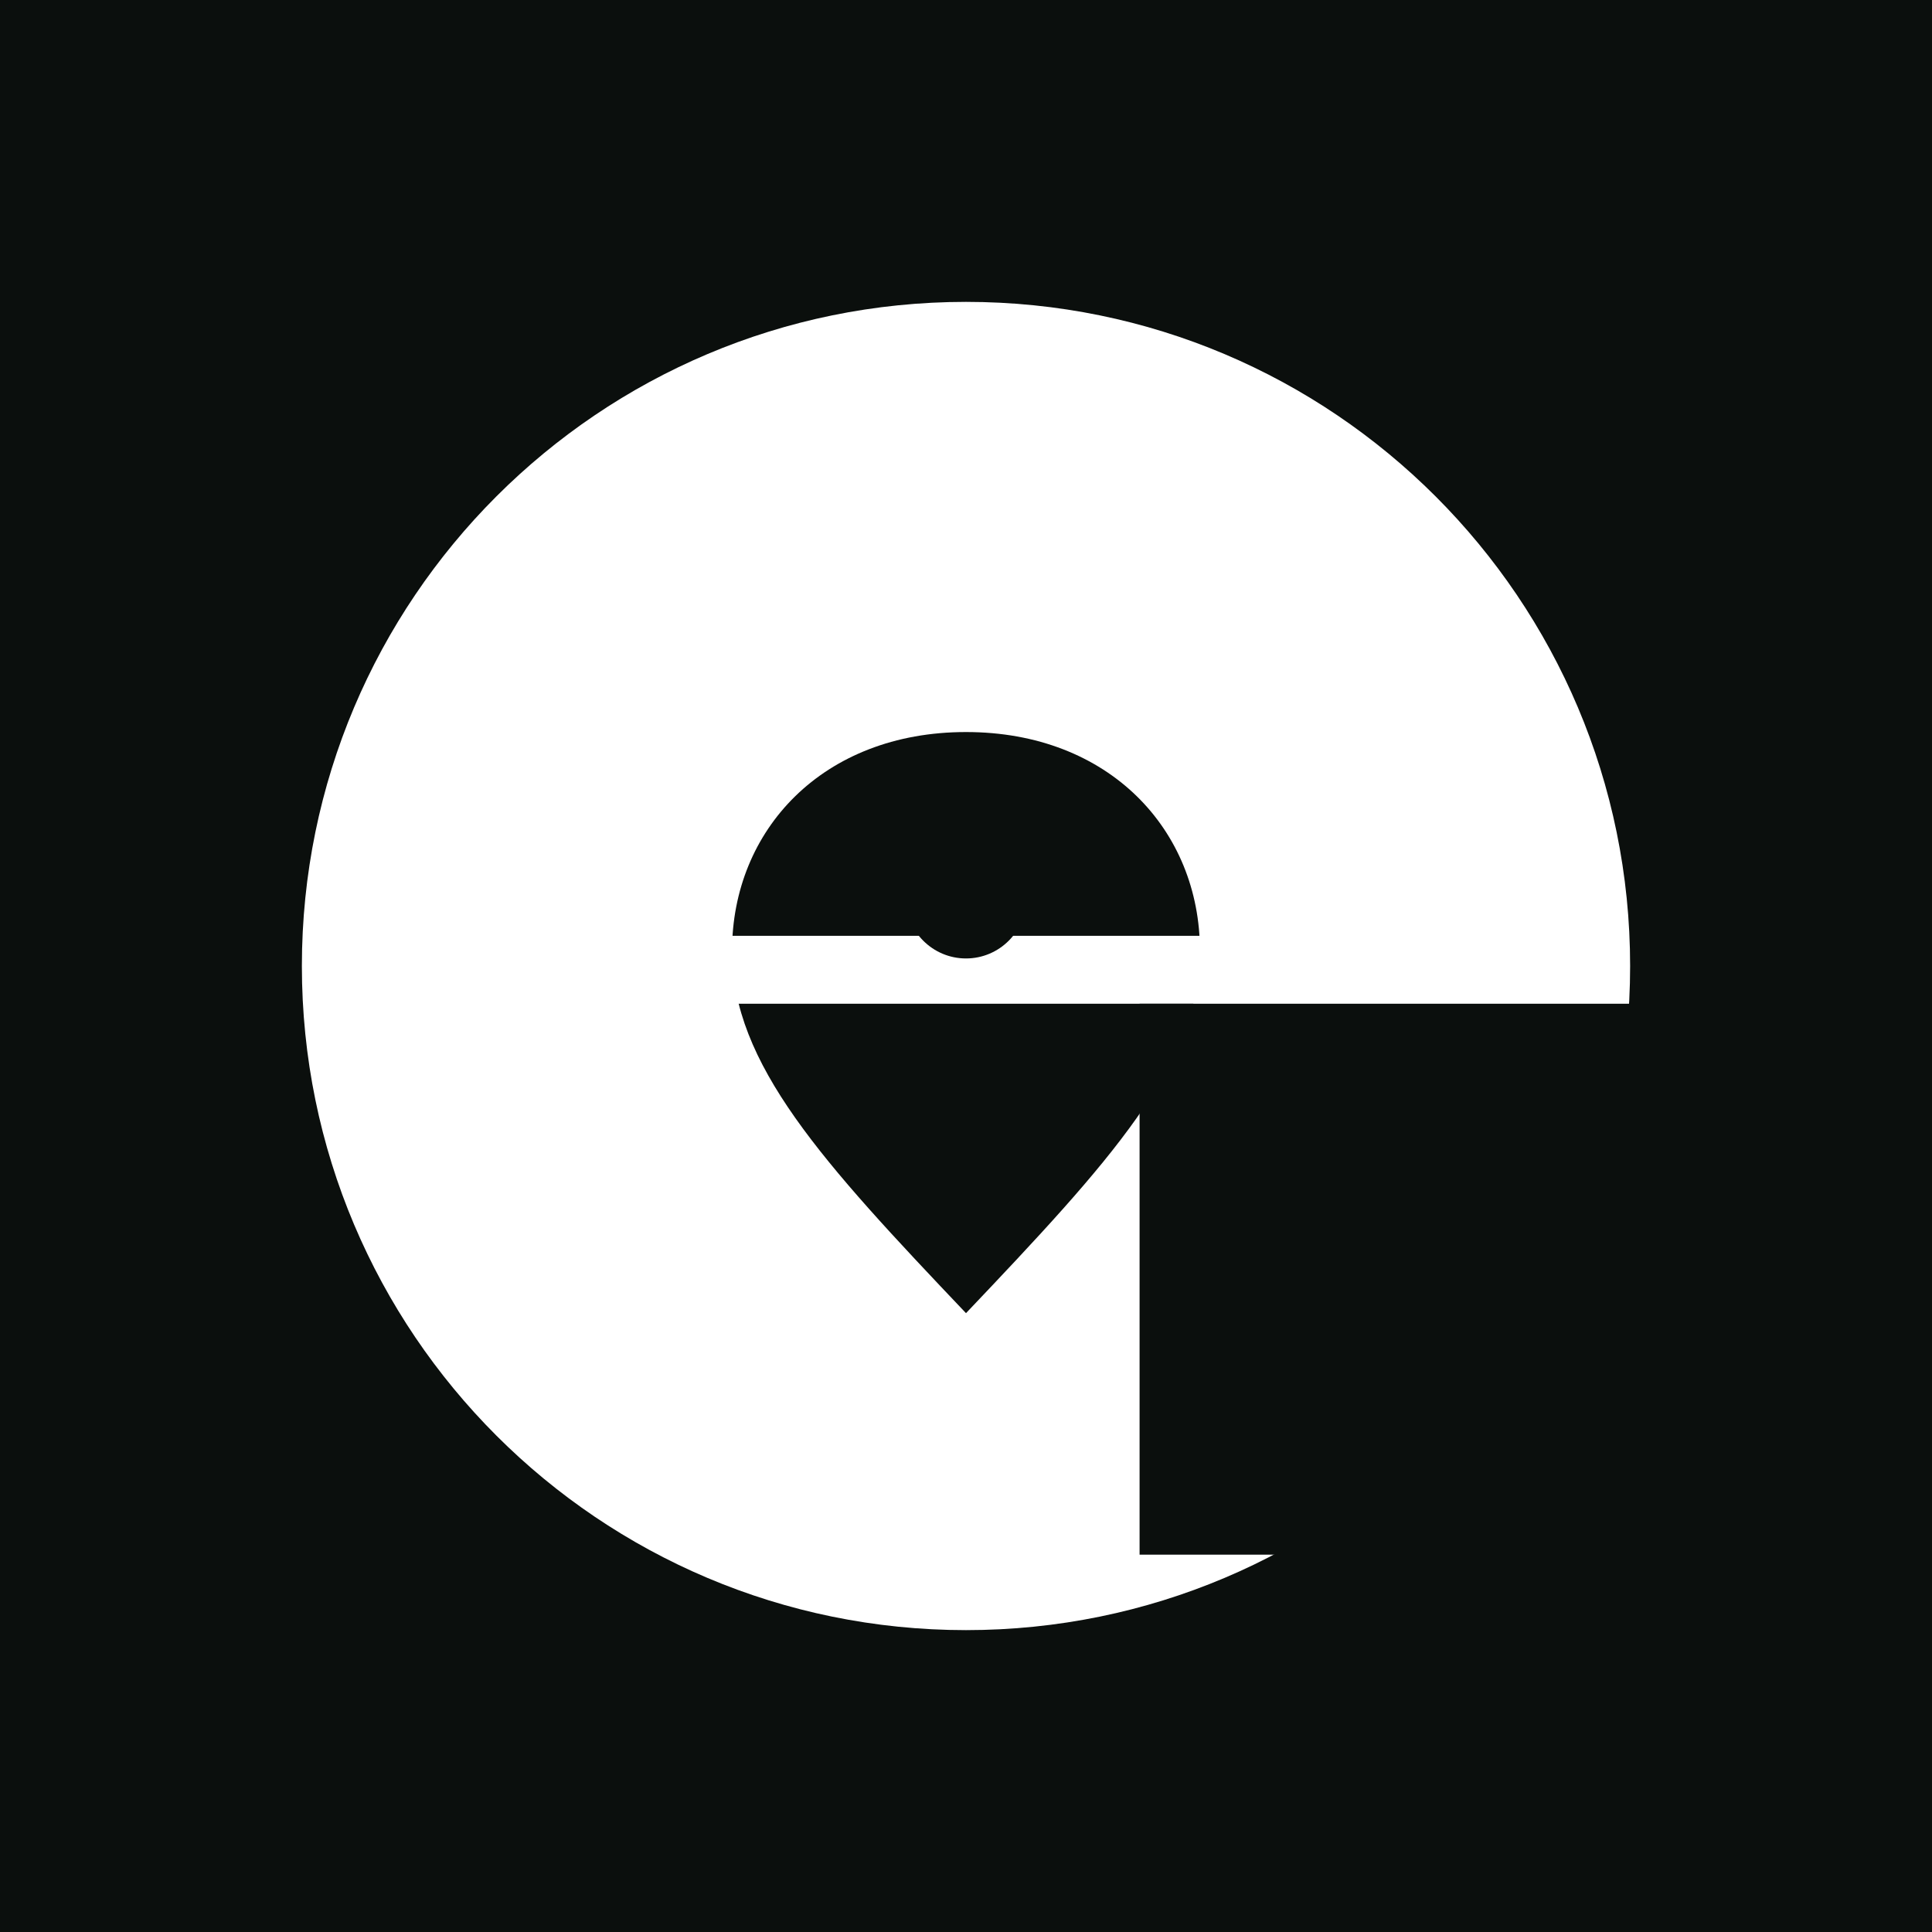
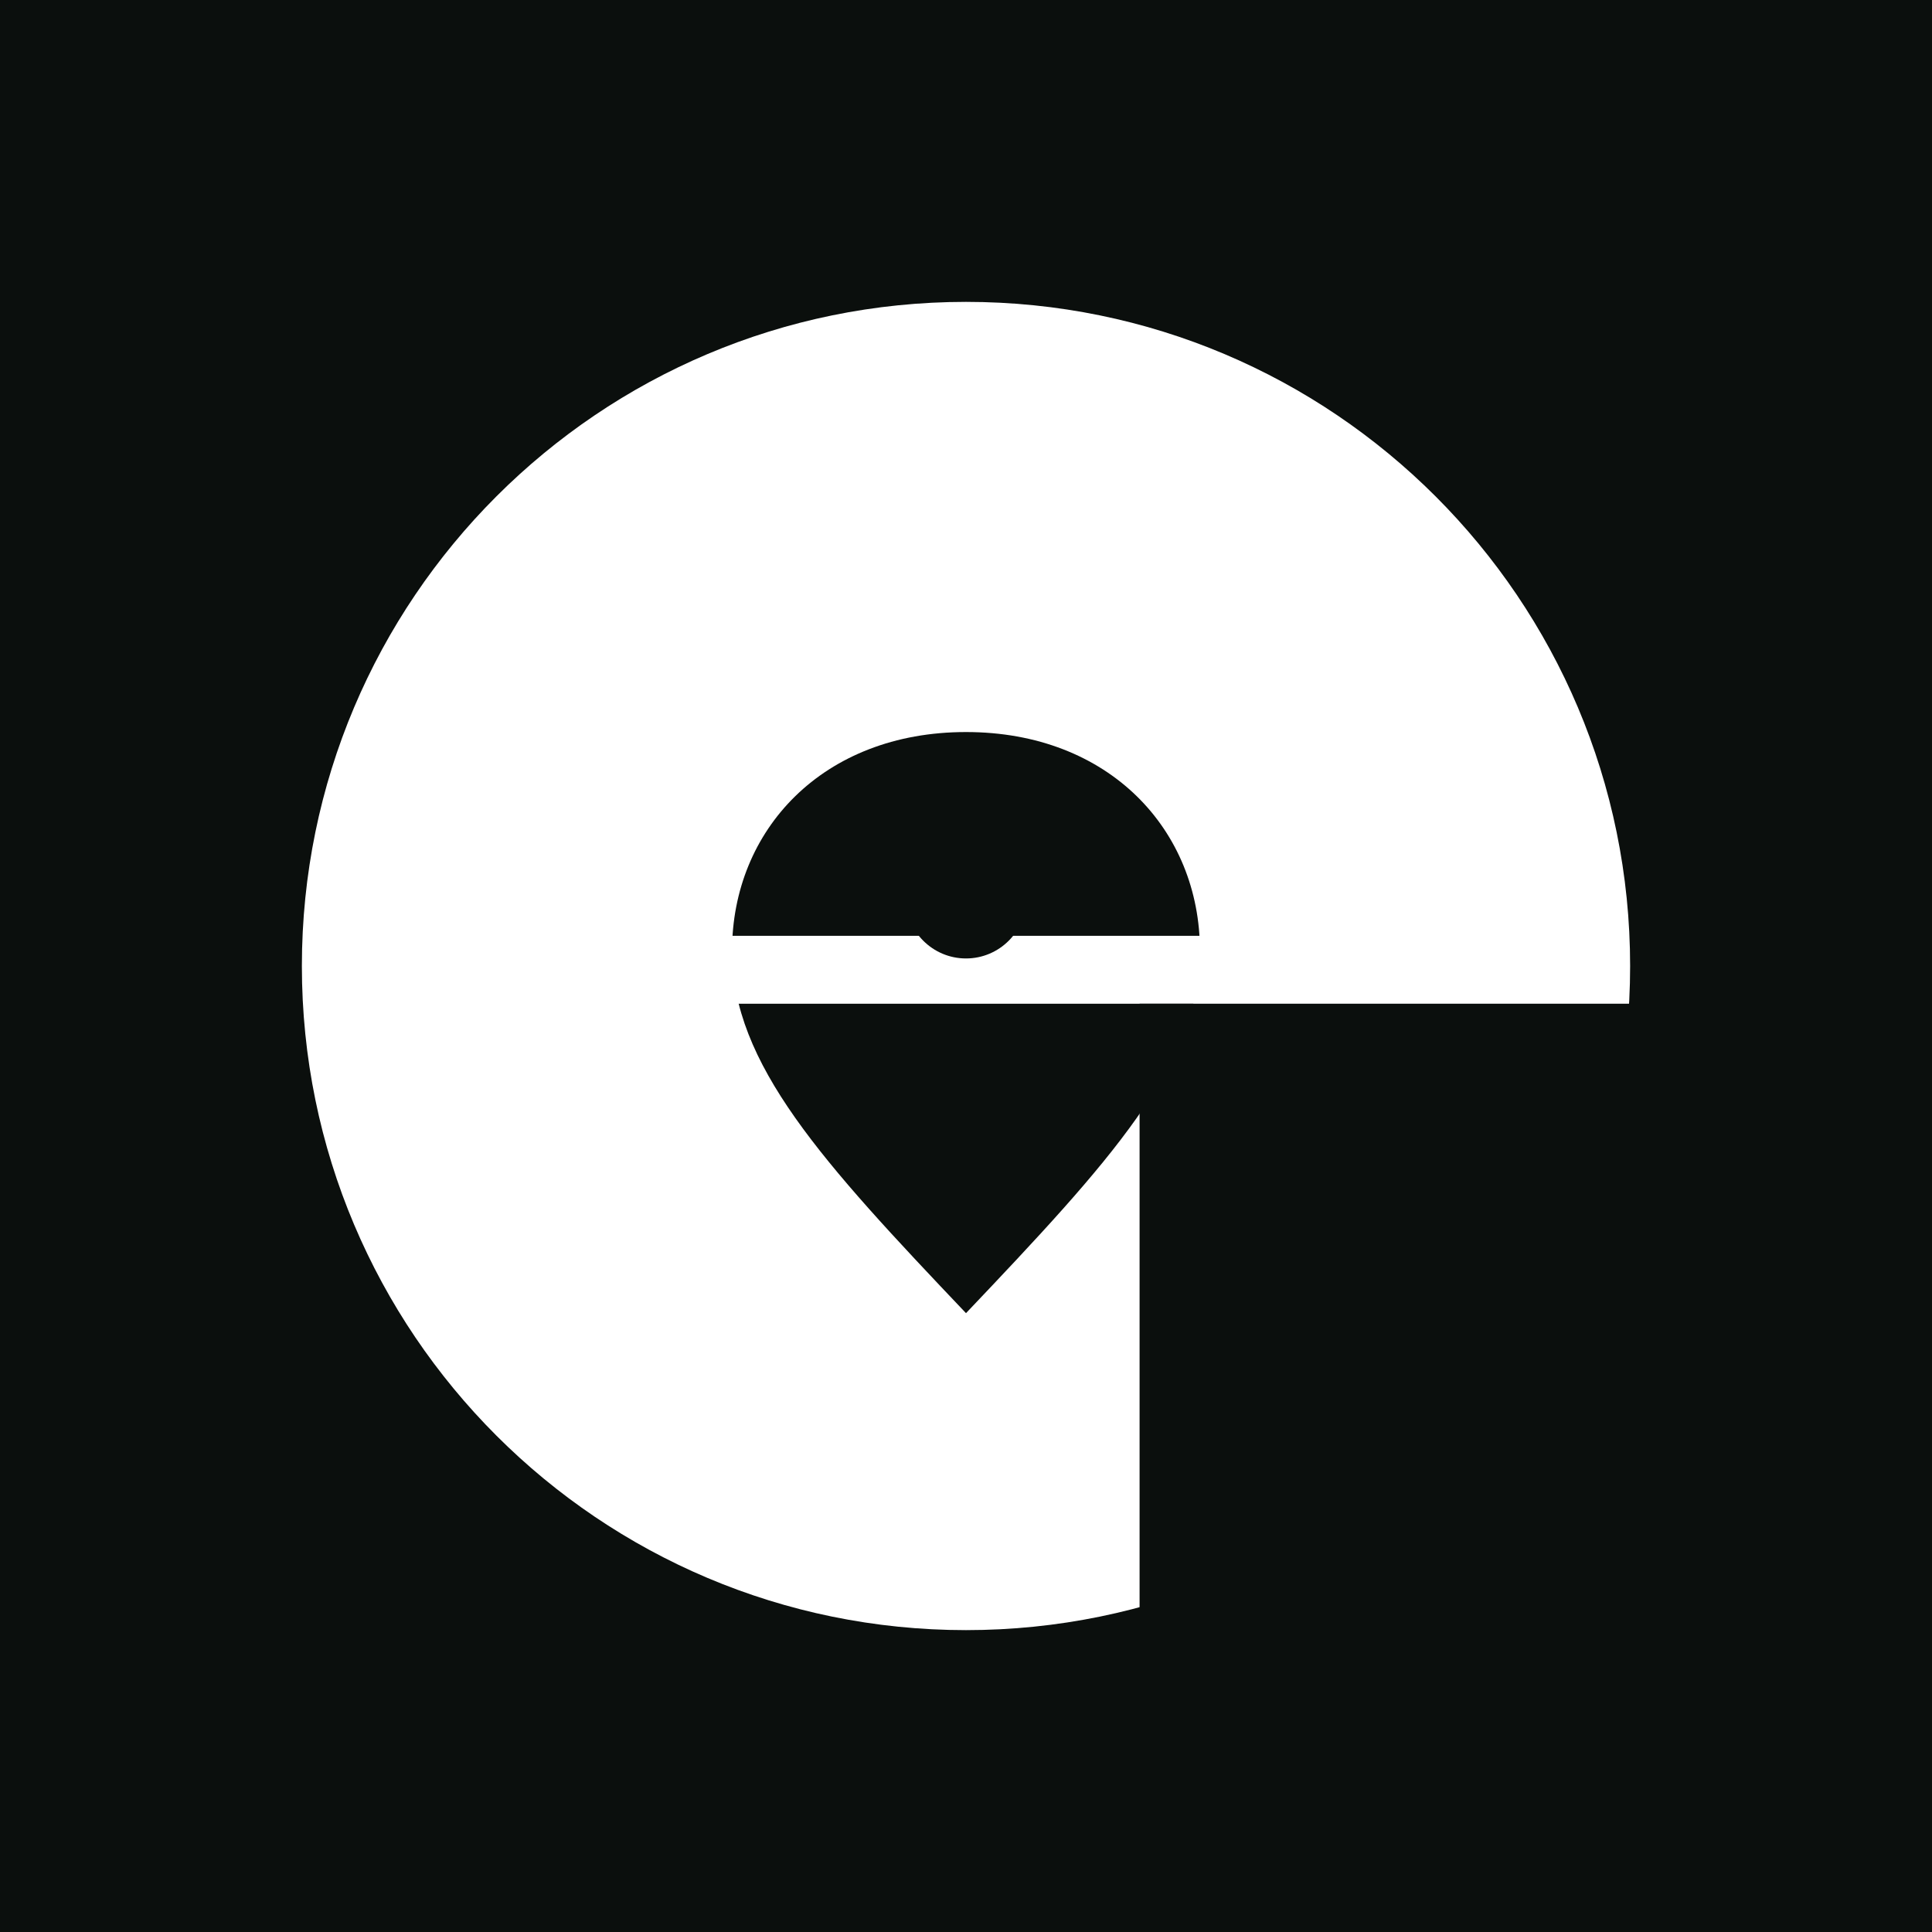
<svg xmlns="http://www.w3.org/2000/svg" viewBox="0 0 512 512" aria-label="Expatlix mark">
  <rect width="512" height="512" fill="#0b0f0d" />
  <g transform="translate(256 256)">
    <mask id="e-mask">
      <rect x="-256" y="-256" width="512" height="512" fill="white" />
      <path d="M 0 -62 C -38 -62 -62 -36 -62 -4 C -62 26 -38 52 0 92 C 38 52 62 26 62 -4 C 62 -36 38 -62 0 -62 Z" fill="black" />
      <rect x="-180" y="-8" width="360" height="18" fill="white" />
-       <rect x="46" y="10" width="134" height="146" fill="black" />
+       <rect x="46" y="10" width="180" height="180" fill="black" />
    </mask>
    <circle cx="0" cy="0" r="176" fill="#ffffff" mask="url(#e-mask)" />
    <circle cx="0" cy="-18" r="16" fill="#0b0f0d" />
  </g>
</svg>
